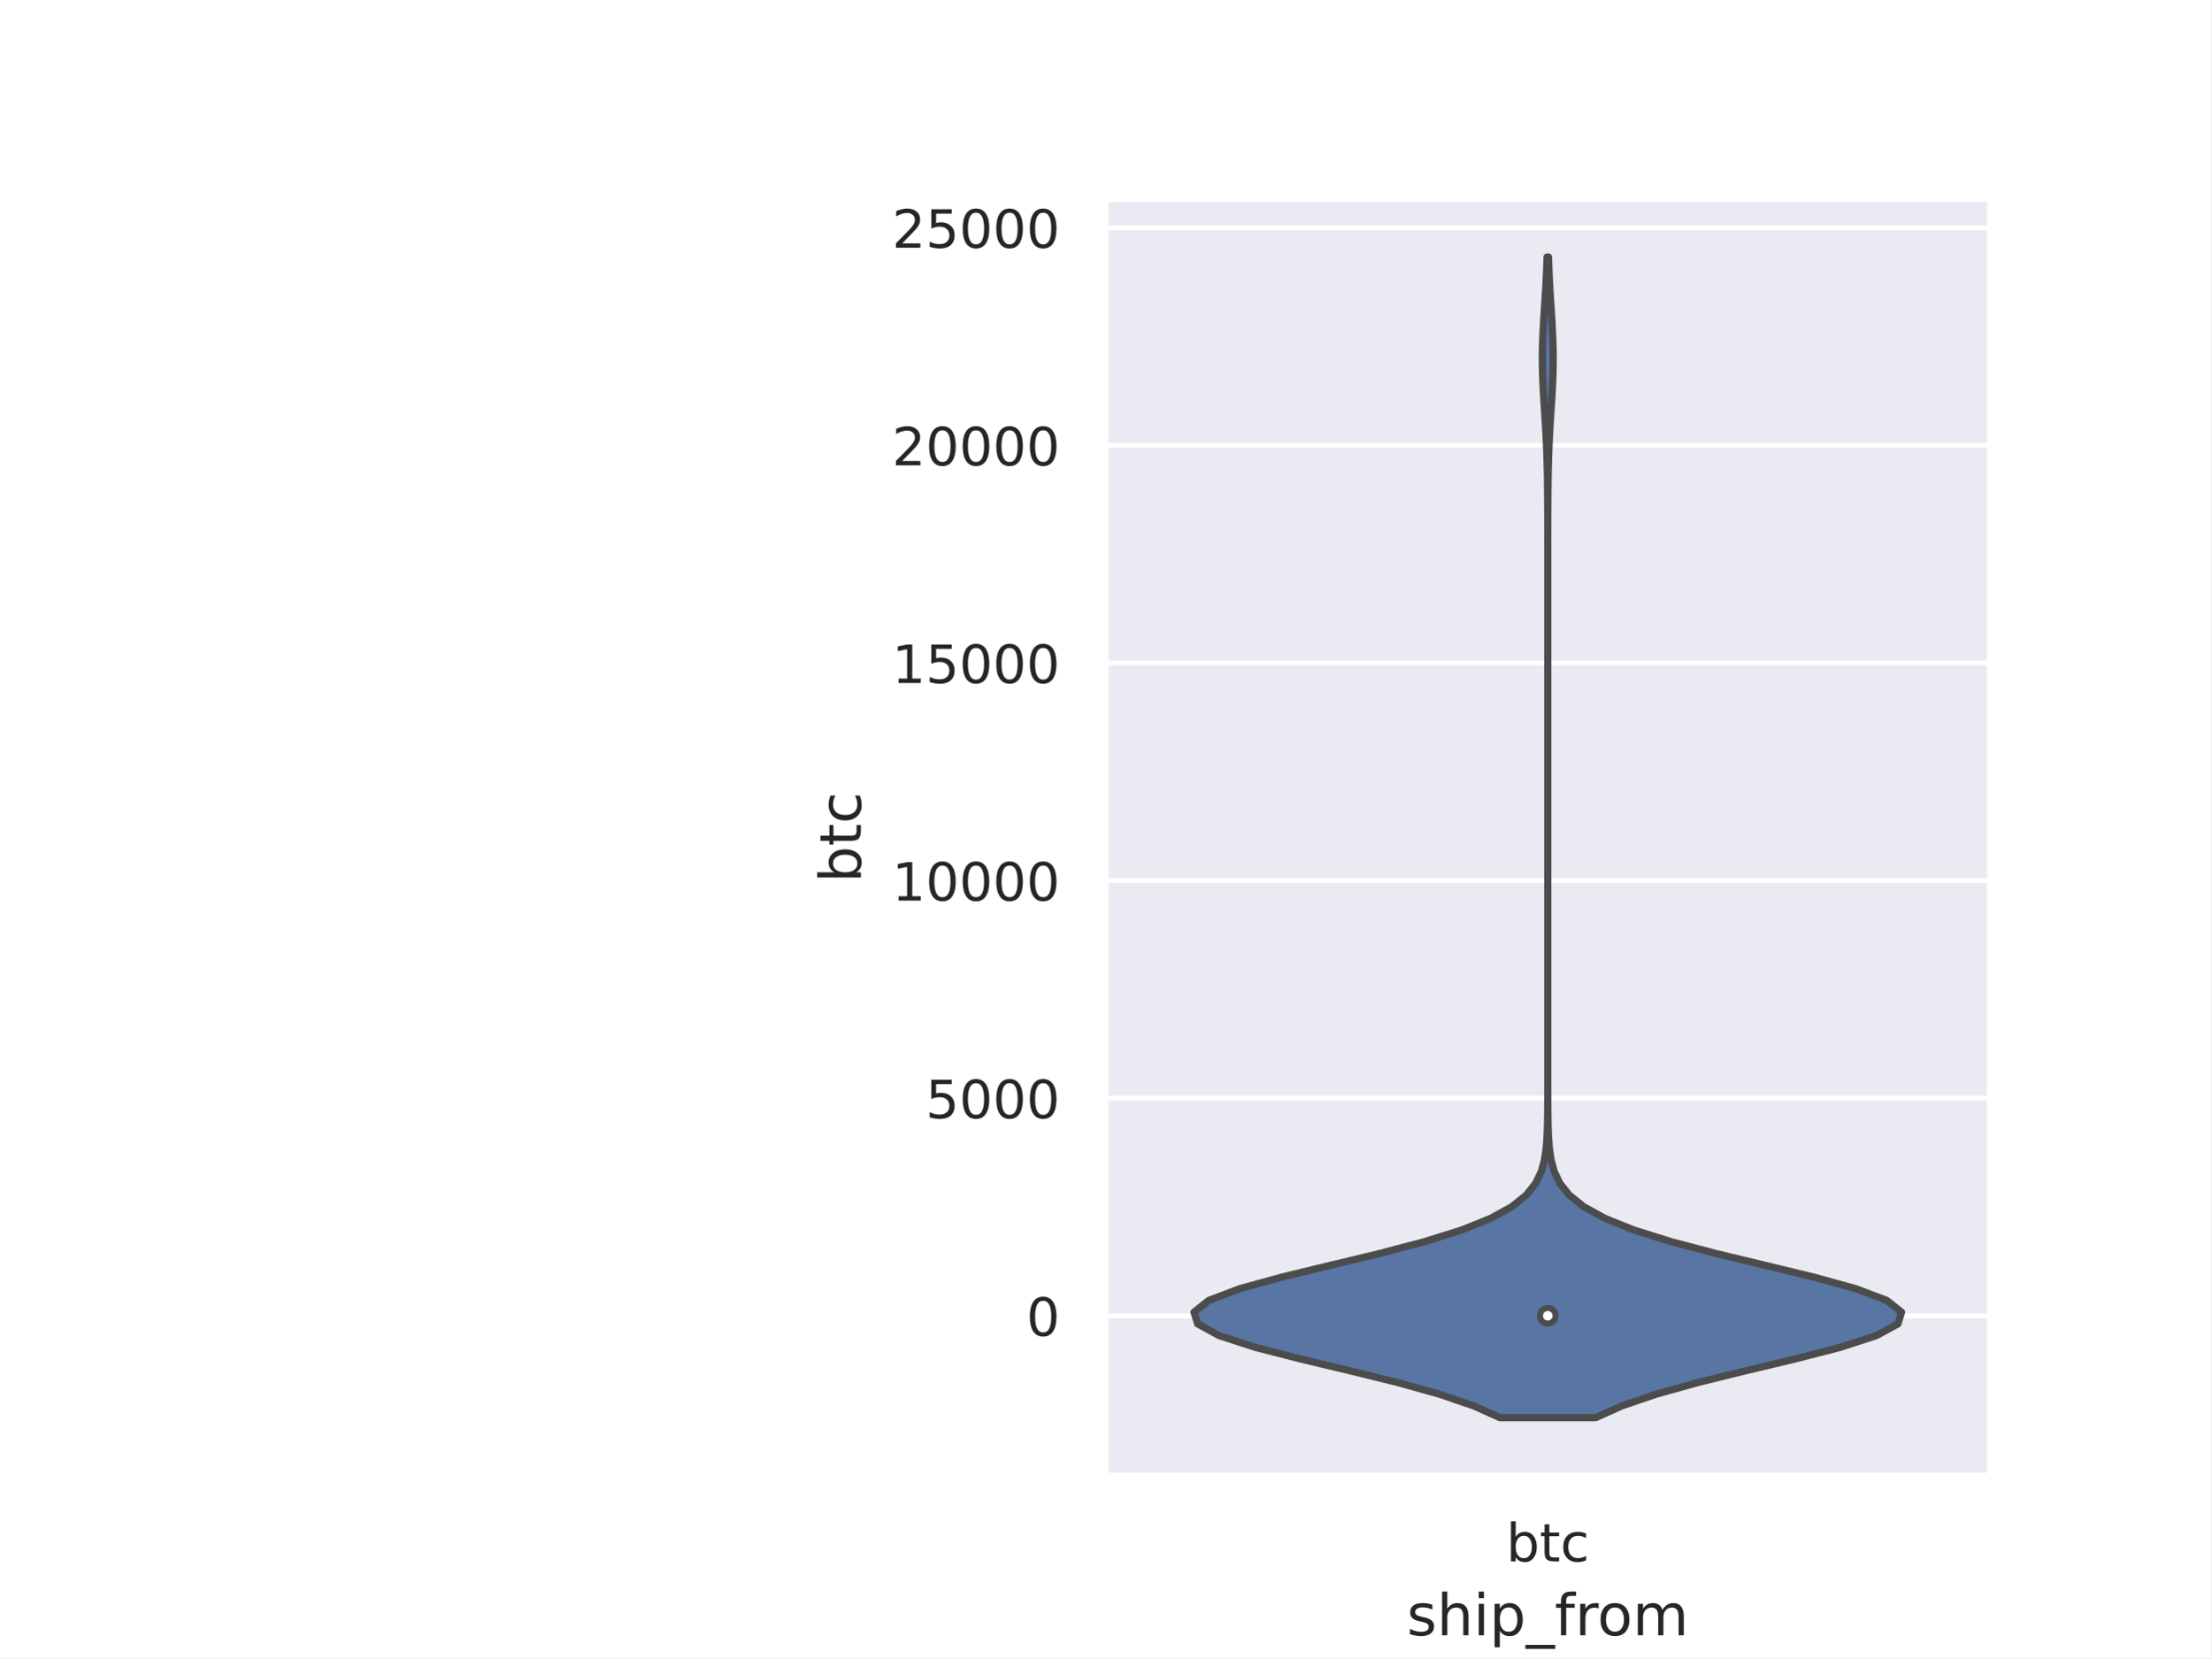
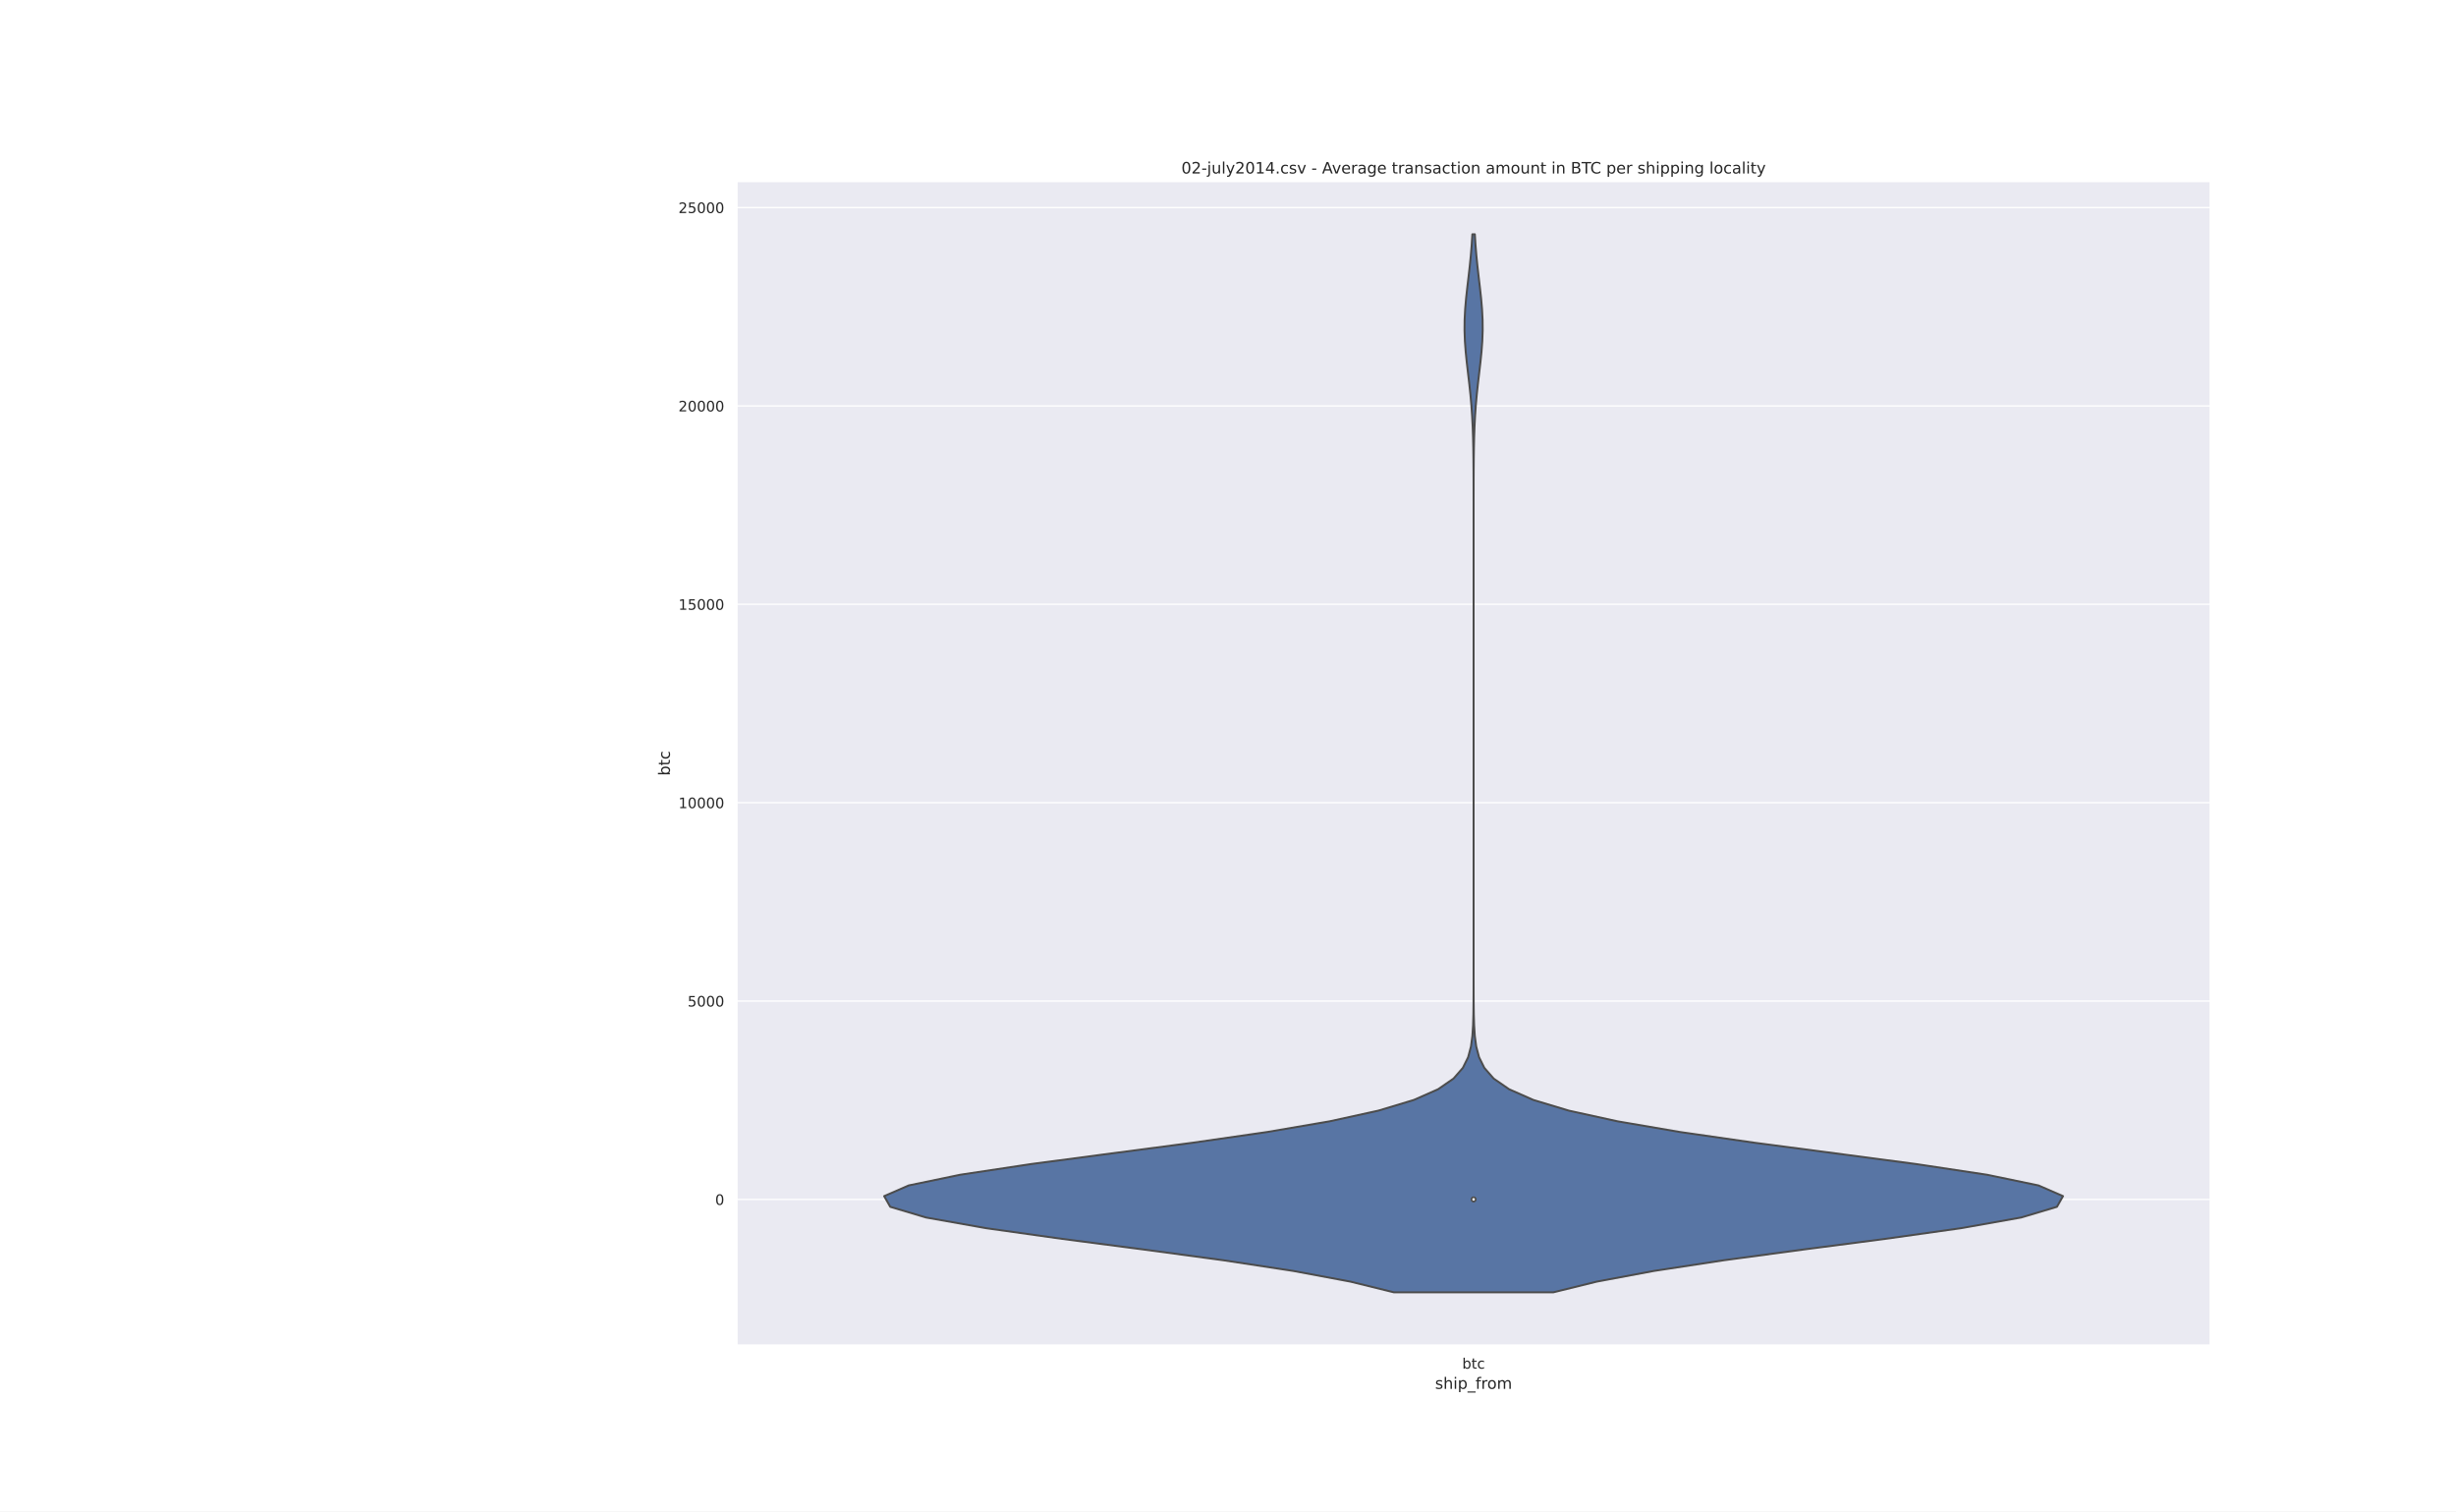
- <svg xmlns="http://www.w3.org/2000/svg" xmlns:xlink="http://www.w3.org/1999/xlink" height="345.6pt" version="1.1" viewBox="0 0 460.8 345.6" width="460.8pt">
+ <svg xmlns="http://www.w3.org/2000/svg" xmlns:xlink="http://www.w3.org/1999/xlink" height="1152pt" version="1.1" viewBox="0 0 1872 1152" width="1872pt">
  <defs>
    <style type="text/css">*{stroke-linecap:butt;stroke-linejoin:round;}</style>
  </defs>
  <g id="figure_1">
    <g id="patch_1">
-       <path d="M 0 345.6  L 460.8 345.6  L 460.8 0  L 0 0  z " style="fill:#ffffff;" />
+       <path d="M 0 1152  L 1872 1152  L 1872 0  L 0 0  z " style="fill:#ffffff;" />
    </g>
    <g id="axes_1">
      <g id="patch_2">
-         <path d="M 230.4 307.584  L 414.72 307.584  L 414.72 41.472  L 230.4 41.472  z " style="fill:#eaeaf2;" />
+         <path d="M 561.6 1025.28  L 1684.8 1025.28  L 1684.8 138.24  L 561.6 138.24  z " style="fill:#eaeaf2;" />
      </g>
      <g id="matplotlib.axis_1">
        <g id="xtick_1">
          <g id="text_1">
-             <g style="fill:#262626;" transform="translate(313.888 325.4423)scale(0.11 -0.11)">
+             <g style="fill:#262626;" transform="translate(1114.528 1043.138)scale(0.11 -0.11)">
              <defs>
                <path d="M 3116 1747  Q 3116 2381 2855 2742  Q 2594 3103 2138 3103  Q 1681 3103 1420 2742  Q 1159 2381 1159 1747  Q 1159 1113 1420 752  Q 1681 391 2138 391  Q 2594 391 2855 752  Q 3116 1113 3116 1747  z M 1159 2969  Q 1341 3281 1617 3432  Q 1894 3584 2278 3584  Q 2916 3584 3314 3078  Q 3713 2572 3713 1747  Q 3713 922 3314 415  Q 2916 -91 2278 -91  Q 1894 -91 1617 61  Q 1341 213 1159 525  L 1159 0  L 581 0  L 581 4863  L 1159 4863  L 1159 2969  z " id="DejaVuSans-62" transform="scale(0.015625)" />
                <path d="M 1172 4494  L 1172 3500  L 2356 3500  L 2356 3053  L 1172 3053  L 1172 1153  Q 1172 725 1289 603  Q 1406 481 1766 481  L 2356 481  L 2356 0  L 1766 0  Q 1100 0 847 248  Q 594 497 594 1153  L 594 3053  L 172 3053  L 172 3500  L 594 3500  L 594 4494  L 1172 4494  z " id="DejaVuSans-74" transform="scale(0.015625)" />
                <path d="M 3122 3366  L 3122 2828  Q 2878 2963 2633 3030  Q 2388 3097 2138 3097  Q 1578 3097 1268 2742  Q 959 2388 959 1747  Q 959 1106 1268 751  Q 1578 397 2138 397  Q 2388 397 2633 464  Q 2878 531 3122 666  L 3122 134  Q 2881 22 2623 -34  Q 2366 -91 2075 -91  Q 1284 -91 818 406  Q 353 903 353 1747  Q 353 2603 823 3093  Q 1294 3584 2113 3584  Q 2378 3584 2631 3529  Q 2884 3475 3122 3366  z " id="DejaVuSans-63" transform="scale(0.015625)" />
              </defs>
              <use xlink:href="#DejaVuSans-62" />
              <use x="63.477" xlink:href="#DejaVuSans-74" />
              <use x="102.686" xlink:href="#DejaVuSans-63" />
            </g>
          </g>
        </g>
        <g id="text_2">
-           <g style="fill:#262626;" transform="translate(293.1966 340.8481)scale(0.12 -0.12)">
+           <g style="fill:#262626;" transform="translate(1093.837 1058.544)scale(0.12 -0.12)">
            <defs>
              <path d="M 2834 3397  L 2834 2853  Q 2591 2978 2328 3040  Q 2066 3103 1784 3103  Q 1356 3103 1142 2972  Q 928 2841 928 2578  Q 928 2378 1081 2264  Q 1234 2150 1697 2047  L 1894 2003  Q 2506 1872 2764 1633  Q 3022 1394 3022 966  Q 3022 478 2636 193  Q 2250 -91 1575 -91  Q 1294 -91 989 -36  Q 684 19 347 128  L 347 722  Q 666 556 975 473  Q 1284 391 1588 391  Q 1994 391 2212 530  Q 2431 669 2431 922  Q 2431 1156 2273 1281  Q 2116 1406 1581 1522  L 1381 1569  Q 847 1681 609 1914  Q 372 2147 372 2553  Q 372 3047 722 3315  Q 1072 3584 1716 3584  Q 2034 3584 2315 3537  Q 2597 3491 2834 3397  z " id="DejaVuSans-73" transform="scale(0.015625)" />
              <path d="M 3513 2113  L 3513 0  L 2938 0  L 2938 2094  Q 2938 2591 2744 2837  Q 2550 3084 2163 3084  Q 1697 3084 1428 2787  Q 1159 2491 1159 1978  L 1159 0  L 581 0  L 581 4863  L 1159 4863  L 1159 2956  Q 1366 3272 1645 3428  Q 1925 3584 2291 3584  Q 2894 3584 3203 3211  Q 3513 2838 3513 2113  z " id="DejaVuSans-68" transform="scale(0.015625)" />
              <path d="M 603 3500  L 1178 3500  L 1178 0  L 603 0  L 603 3500  z M 603 4863  L 1178 4863  L 1178 4134  L 603 4134  L 603 4863  z " id="DejaVuSans-69" transform="scale(0.015625)" />
              <path d="M 1159 525  L 1159 -1331  L 581 -1331  L 581 3500  L 1159 3500  L 1159 2969  Q 1341 3281 1617 3432  Q 1894 3584 2278 3584  Q 2916 3584 3314 3078  Q 3713 2572 3713 1747  Q 3713 922 3314 415  Q 2916 -91 2278 -91  Q 1894 -91 1617 61  Q 1341 213 1159 525  z M 3116 1747  Q 3116 2381 2855 2742  Q 2594 3103 2138 3103  Q 1681 3103 1420 2742  Q 1159 2381 1159 1747  Q 1159 1113 1420 752  Q 1681 391 2138 391  Q 2594 391 2855 752  Q 3116 1113 3116 1747  z " id="DejaVuSans-70" transform="scale(0.015625)" />
              <path d="M 3263 -1063  L 3263 -1509  L -63 -1509  L -63 -1063  L 3263 -1063  z " id="DejaVuSans-5f" transform="scale(0.015625)" />
              <path d="M 2375 4863  L 2375 4384  L 1825 4384  Q 1516 4384 1395 4259  Q 1275 4134 1275 3809  L 1275 3500  L 2222 3500  L 2222 3053  L 1275 3053  L 1275 0  L 697 0  L 697 3053  L 147 3053  L 147 3500  L 697 3500  L 697 3744  Q 697 4328 969 4595  Q 1241 4863 1831 4863  L 2375 4863  z " id="DejaVuSans-66" transform="scale(0.015625)" />
              <path d="M 2631 2963  Q 2534 3019 2420 3045  Q 2306 3072 2169 3072  Q 1681 3072 1420 2755  Q 1159 2438 1159 1844  L 1159 0  L 581 0  L 581 3500  L 1159 3500  L 1159 2956  Q 1341 3275 1631 3429  Q 1922 3584 2338 3584  Q 2397 3584 2469 3576  Q 2541 3569 2628 3553  L 2631 2963  z " id="DejaVuSans-72" transform="scale(0.015625)" />
              <path d="M 1959 3097  Q 1497 3097 1228 2736  Q 959 2375 959 1747  Q 959 1119 1226 758  Q 1494 397 1959 397  Q 2419 397 2687 759  Q 2956 1122 2956 1747  Q 2956 2369 2687 2733  Q 2419 3097 1959 3097  z M 1959 3584  Q 2709 3584 3137 3096  Q 3566 2609 3566 1747  Q 3566 888 3137 398  Q 2709 -91 1959 -91  Q 1206 -91 779 398  Q 353 888 353 1747  Q 353 2609 779 3096  Q 1206 3584 1959 3584  z " id="DejaVuSans-6f" transform="scale(0.015625)" />
              <path d="M 3328 2828  Q 3544 3216 3844 3400  Q 4144 3584 4550 3584  Q 5097 3584 5394 3201  Q 5691 2819 5691 2113  L 5691 0  L 5113 0  L 5113 2094  Q 5113 2597 4934 2840  Q 4756 3084 4391 3084  Q 3944 3084 3684 2787  Q 3425 2491 3425 1978  L 3425 0  L 2847 0  L 2847 2094  Q 2847 2600 2669 2842  Q 2491 3084 2119 3084  Q 1678 3084 1418 2786  Q 1159 2488 1159 1978  L 1159 0  L 581 0  L 581 3500  L 1159 3500  L 1159 2956  Q 1356 3278 1631 3431  Q 1906 3584 2284 3584  Q 2666 3584 2933 3390  Q 3200 3197 3328 2828  z " id="DejaVuSans-6d" transform="scale(0.015625)" />
            </defs>
            <use xlink:href="#DejaVuSans-73" />
            <use x="52.1" xlink:href="#DejaVuSans-68" />
            <use x="115.479" xlink:href="#DejaVuSans-69" />
            <use x="143.262" xlink:href="#DejaVuSans-70" />
            <use x="206.738" xlink:href="#DejaVuSans-5f" />
            <use x="256.738" xlink:href="#DejaVuSans-66" />
            <use x="291.943" xlink:href="#DejaVuSans-72" />
            <use x="330.807" xlink:href="#DejaVuSans-6f" />
            <use x="391.988" xlink:href="#DejaVuSans-6d" />
          </g>
        </g>
      </g>
      <g id="matplotlib.axis_2">
        <g id="ytick_1">
          <g id="line2d_1">
-             <path clip-path="url(#p8007e936f6)" d="M 230.4 274.249  L 414.72 274.249  " style="fill:none;stroke:#ffffff;stroke-linecap:round;" />
+             <path clip-path="url(#p430e97ffcd)" d="M 561.6 914.162  L 1684.8 914.162  " style="fill:none;stroke:#ffffff;stroke-linecap:round;" />
          </g>
          <g id="text_3">
-             <g style="fill:#262626;" transform="translate(213.9013 278.4278)scale(0.11 -0.11)">
+             <g style="fill:#262626;" transform="translate(545.1013 918.3414)scale(0.11 -0.11)">
              <defs>
                <path d="M 2034 4250  Q 1547 4250 1301 3770  Q 1056 3291 1056 2328  Q 1056 1369 1301 889  Q 1547 409 2034 409  Q 2525 409 2770 889  Q 3016 1369 3016 2328  Q 3016 3291 2770 3770  Q 2525 4250 2034 4250  z M 2034 4750  Q 2819 4750 3233 4129  Q 3647 3509 3647 2328  Q 3647 1150 3233 529  Q 2819 -91 2034 -91  Q 1250 -91 836 529  Q 422 1150 422 2328  Q 422 3509 836 4129  Q 1250 4750 2034 4750  z " id="DejaVuSans-30" transform="scale(0.015625)" />
              </defs>
              <use xlink:href="#DejaVuSans-30" />
            </g>
          </g>
        </g>
        <g id="ytick_2">
          <g id="line2d_2">
-             <path clip-path="url(#p8007e936f6)" d="M 230.4 228.89  L 414.72 228.89  " style="fill:none;stroke:#ffffff;stroke-linecap:round;" />
+             <path clip-path="url(#p430e97ffcd)" d="M 561.6 762.967  L 1684.8 762.967  " style="fill:none;stroke:#ffffff;stroke-linecap:round;" />
          </g>
          <g id="text_4">
-             <g style="fill:#262626;" transform="translate(192.905 233.0693)scale(0.11 -0.11)">
+             <g style="fill:#262626;" transform="translate(524.105 767.1465)scale(0.11 -0.11)">
              <defs>
                <path d="M 691 4666  L 3169 4666  L 3169 4134  L 1269 4134  L 1269 2991  Q 1406 3038 1543 3061  Q 1681 3084 1819 3084  Q 2600 3084 3056 2656  Q 3513 2228 3513 1497  Q 3513 744 3044 326  Q 2575 -91 1722 -91  Q 1428 -91 1123 -41  Q 819 9 494 109  L 494 744  Q 775 591 1075 516  Q 1375 441 1709 441  Q 2250 441 2565 725  Q 2881 1009 2881 1497  Q 2881 1984 2565 2268  Q 2250 2553 1709 2553  Q 1456 2553 1204 2497  Q 953 2441 691 2322  L 691 4666  z " id="DejaVuSans-35" transform="scale(0.015625)" />
              </defs>
              <use xlink:href="#DejaVuSans-35" />
              <use x="63.623" xlink:href="#DejaVuSans-30" />
              <use x="127.246" xlink:href="#DejaVuSans-30" />
              <use x="190.869" xlink:href="#DejaVuSans-30" />
            </g>
          </g>
        </g>
        <g id="ytick_3">
          <g id="line2d_3">
-             <path clip-path="url(#p8007e936f6)" d="M 230.4 183.532  L 414.72 183.532  " style="fill:none;stroke:#ffffff;stroke-linecap:round;" />
+             <path clip-path="url(#p430e97ffcd)" d="M 561.6 611.772  L 1684.8 611.772  " style="fill:none;stroke:#ffffff;stroke-linecap:round;" />
          </g>
          <g id="text_5">
-             <g style="fill:#262626;" transform="translate(185.9062 187.7109)scale(0.11 -0.11)">
+             <g style="fill:#262626;" transform="translate(517.1063 615.9515)scale(0.11 -0.11)">
              <defs>
                <path d="M 794 531  L 1825 531  L 1825 4091  L 703 3866  L 703 4441  L 1819 4666  L 2450 4666  L 2450 531  L 3481 531  L 3481 0  L 794 0  L 794 531  z " id="DejaVuSans-31" transform="scale(0.015625)" />
              </defs>
              <use xlink:href="#DejaVuSans-31" />
              <use x="63.623" xlink:href="#DejaVuSans-30" />
              <use x="127.246" xlink:href="#DejaVuSans-30" />
              <use x="190.869" xlink:href="#DejaVuSans-30" />
              <use x="254.492" xlink:href="#DejaVuSans-30" />
            </g>
          </g>
        </g>
        <g id="ytick_4">
          <g id="line2d_4">
-             <path clip-path="url(#p8007e936f6)" d="M 230.4 138.173  L 414.72 138.173  " style="fill:none;stroke:#ffffff;stroke-linecap:round;" />
+             <path clip-path="url(#p430e97ffcd)" d="M 561.6 460.577  L 1684.8 460.577  " style="fill:none;stroke:#ffffff;stroke-linecap:round;" />
          </g>
          <g id="text_6">
-             <g style="fill:#262626;" transform="translate(185.9062 142.3524)scale(0.11 -0.11)">
+             <g style="fill:#262626;" transform="translate(517.1063 464.7566)scale(0.11 -0.11)">
              <use xlink:href="#DejaVuSans-31" />
              <use x="63.623" xlink:href="#DejaVuSans-35" />
              <use x="127.246" xlink:href="#DejaVuSans-30" />
              <use x="190.869" xlink:href="#DejaVuSans-30" />
              <use x="254.492" xlink:href="#DejaVuSans-30" />
            </g>
          </g>
        </g>
        <g id="ytick_5">
          <g id="line2d_5">
-             <path clip-path="url(#p8007e936f6)" d="M 230.4 92.815  L 414.72 92.815  " style="fill:none;stroke:#ffffff;stroke-linecap:round;" />
+             <path clip-path="url(#p430e97ffcd)" d="M 561.6 309.382  L 1684.8 309.382  " style="fill:none;stroke:#ffffff;stroke-linecap:round;" />
          </g>
          <g id="text_7">
-             <g style="fill:#262626;" transform="translate(185.9062 96.99388)scale(0.11 -0.11)">
+             <g style="fill:#262626;" transform="translate(517.1063 313.5616)scale(0.11 -0.11)">
              <defs>
                <path d="M 1228 531  L 3431 531  L 3431 0  L 469 0  L 469 531  Q 828 903 1448 1529  Q 2069 2156 2228 2338  Q 2531 2678 2651 2914  Q 2772 3150 2772 3378  Q 2772 3750 2511 3984  Q 2250 4219 1831 4219  Q 1534 4219 1204 4116  Q 875 4013 500 3803  L 500 4441  Q 881 4594 1212 4672  Q 1544 4750 1819 4750  Q 2544 4750 2975 4387  Q 3406 4025 3406 3419  Q 3406 3131 3298 2873  Q 3191 2616 2906 2266  Q 2828 2175 2409 1742  Q 1991 1309 1228 531  z " id="DejaVuSans-32" transform="scale(0.015625)" />
              </defs>
              <use xlink:href="#DejaVuSans-32" />
              <use x="63.623" xlink:href="#DejaVuSans-30" />
              <use x="127.246" xlink:href="#DejaVuSans-30" />
              <use x="190.869" xlink:href="#DejaVuSans-30" />
              <use x="254.492" xlink:href="#DejaVuSans-30" />
            </g>
          </g>
        </g>
        <g id="ytick_6">
          <g id="line2d_6">
-             <path clip-path="url(#p8007e936f6)" d="M 230.4 47.456  L 414.72 47.456  " style="fill:none;stroke:#ffffff;stroke-linecap:round;" />
+             <path clip-path="url(#p430e97ffcd)" d="M 561.6 158.188  L 1684.8 158.188  " style="fill:none;stroke:#ffffff;stroke-linecap:round;" />
          </g>
          <g id="text_8">
-             <g style="fill:#262626;" transform="translate(185.9062 51.6354)scale(0.11 -0.11)">
+             <g style="fill:#262626;" transform="translate(517.1063 162.3667)scale(0.11 -0.11)">
              <use xlink:href="#DejaVuSans-32" />
              <use x="63.623" xlink:href="#DejaVuSans-35" />
              <use x="127.246" xlink:href="#DejaVuSans-30" />
              <use x="190.869" xlink:href="#DejaVuSans-30" />
              <use x="254.492" xlink:href="#DejaVuSans-30" />
            </g>
          </g>
        </g>
        <g id="text_9">
-           <g style="fill:#262626;" transform="translate(179.4106 183.9883)rotate(-90)scale(0.12 -0.12)">
+           <g style="fill:#262626;" transform="translate(510.6106 591.2203)rotate(-90)scale(0.12 -0.12)">
            <use xlink:href="#DejaVuSans-62" />
            <use x="63.477" xlink:href="#DejaVuSans-74" />
            <use x="102.686" xlink:href="#DejaVuSans-63" />
          </g>
        </g>
      </g>
      <g id="PolyCollection_1">
        <defs>
-           <path d="M 332.544 -50.112  L 312.576 -50.112  L 307.151 -52.556  L 300.006 -54.999  L 291.249 -57.443  L 281.333 -59.887  L 271.078 -62.33  L 261.586 -64.774  L 254.069 -67.217  L 249.592 -69.661  L 248.832 -72.105  L 251.906 -74.548  L 258.343 -76.992  L 267.204 -79.436  L 277.303 -81.879  L 287.467 -84.323  L 296.752 -86.767  L 304.56 -89.21  L 310.652 -91.654  L 315.089 -94.097  L 318.114 -96.541  L 320.051 -98.985  L 321.217 -101.428  L 321.878 -103.872  L 322.232 -106.316  L 322.41 -108.759  L 322.495 -111.203  L 322.533 -113.647  L 322.55 -116.09  L 322.556 -118.534  L 322.559 -120.977  L 322.56 -123.421  L 322.56 -125.865  L 322.56 -128.308  L 322.56 -130.752  L 322.56 -133.196  L 322.56 -135.639  L 322.56 -138.083  L 322.56 -140.527  L 322.56 -142.97  L 322.56 -145.414  L 322.56 -147.857  L 322.56 -150.301  L 322.56 -152.745  L 322.56 -155.188  L 322.56 -157.632  L 322.56 -160.076  L 322.56 -162.519  L 322.56 -164.963  L 322.56 -167.407  L 322.56 -169.85  L 322.56 -172.294  L 322.56 -174.737  L 322.56 -177.181  L 322.56 -179.625  L 322.56 -182.068  L 322.56 -184.512  L 322.56 -186.956  L 322.56 -189.399  L 322.56 -191.843  L 322.56 -194.287  L 322.56 -196.73  L 322.56 -199.174  L 322.56 -201.617  L 322.56 -204.061  L 322.56 -206.505  L 322.56 -208.948  L 322.56 -211.392  L 322.56 -213.836  L 322.56 -216.279  L 322.56 -218.723  L 322.56 -221.167  L 322.56 -223.61  L 322.56 -226.054  L 322.56 -228.497  L 322.559 -230.941  L 322.558 -233.385  L 322.555 -235.828  L 322.55 -238.272  L 322.539 -240.716  L 322.521 -243.159  L 322.492 -245.603  L 322.445 -248.047  L 322.377 -250.49  L 322.284 -252.934  L 322.163 -255.377  L 322.021 -257.821  L 321.864 -260.265  L 321.709 -262.708  L 321.573 -265.152  L 321.473 -267.596  L 321.426 -270.039  L 321.437 -272.483  L 321.506 -274.927  L 321.621 -277.37  L 321.767 -279.814  L 321.925 -282.257  L 322.078 -284.701  L 322.213 -287.145  L 322.323 -289.588  L 322.406 -292.032  L 322.714 -292.032  L 322.714 -292.032  L 322.797 -289.588  L 322.907 -287.145  L 323.042 -284.701  L 323.195 -282.257  L 323.353 -279.814  L 323.499 -277.37  L 323.614 -274.927  L 323.683 -272.483  L 323.694 -270.039  L 323.647 -267.596  L 323.547 -265.152  L 323.411 -262.708  L 323.256 -260.265  L 323.099 -257.821  L 322.957 -255.377  L 322.837 -252.934  L 322.743 -250.49  L 322.675 -248.047  L 322.628 -245.603  L 322.599 -243.159  L 322.581 -240.716  L 322.57 -238.272  L 322.565 -235.828  L 322.562 -233.385  L 322.561 -230.941  L 322.56 -228.497  L 322.56 -226.054  L 322.56 -223.61  L 322.56 -221.167  L 322.56 -218.723  L 322.56 -216.279  L 322.56 -213.836  L 322.56 -211.392  L 322.56 -208.948  L 322.56 -206.505  L 322.56 -204.061  L 322.56 -201.617  L 322.56 -199.174  L 322.56 -196.73  L 322.56 -194.287  L 322.56 -191.843  L 322.56 -189.399  L 322.56 -186.956  L 322.56 -184.512  L 322.56 -182.068  L 322.56 -179.625  L 322.56 -177.181  L 322.56 -174.737  L 322.56 -172.294  L 322.56 -169.85  L 322.56 -167.407  L 322.56 -164.963  L 322.56 -162.519  L 322.56 -160.076  L 322.56 -157.632  L 322.56 -155.188  L 322.56 -152.745  L 322.56 -150.301  L 322.56 -147.857  L 322.56 -145.414  L 322.56 -142.97  L 322.56 -140.527  L 322.56 -138.083  L 322.56 -135.639  L 322.56 -133.196  L 322.56 -130.752  L 322.56 -128.308  L 322.56 -125.865  L 322.56 -123.421  L 322.561 -120.977  L 322.564 -118.534  L 322.57 -116.09  L 322.587 -113.647  L 322.625 -111.203  L 322.71 -108.759  L 322.888 -106.316  L 323.242 -103.872  L 323.903 -101.428  L 325.069 -98.985  L 327.006 -96.541  L 330.031 -94.097  L 334.468 -91.654  L 340.56 -89.21  L 348.368 -86.767  L 357.653 -84.323  L 367.817 -81.879  L 377.916 -79.436  L 386.777 -76.992  L 393.214 -74.548  L 396.288 -72.105  L 395.528 -69.661  L 391.051 -67.217  L 383.534 -64.774  L 374.042 -62.33  L 363.787 -59.887  L 353.871 -57.443  L 345.114 -54.999  L 337.969 -52.556  L 332.544 -50.112  z " id="mdbc55b3ea1" style="stroke:#4c4c4c;stroke-width:1.5;" />
+           <path d="M 1184.04 -167.04  L 1062.36 -167.04  L 1029.303 -175.185  L 985.759 -183.331  L 932.396 -191.476  L 871.975 -199.622  L 809.479 -207.767  L 751.64 -215.913  L 705.831 -224.058  L 678.552 -232.204  L 673.92 -240.349  L 692.65 -248.495  L 731.878 -256.64  L 785.873 -264.785  L 847.414 -272.931  L 909.355 -281.076  L 965.935 -289.222  L 1013.51 -297.367  L 1050.638 -305.513  L 1077.674 -313.658  L 1096.11 -321.804  L 1107.911 -329.949  L 1115.017 -338.095  L 1119.046 -346.24  L 1121.2 -354.385  L 1122.287 -362.531  L 1122.804 -370.676  L 1123.038 -378.822  L 1123.137 -386.967  L 1123.177 -395.113  L 1123.192 -403.258  L 1123.197 -411.404  L 1123.199 -419.549  L 1123.2 -427.695  L 1123.2 -435.84  L 1123.2 -443.985  L 1123.2 -452.131  L 1123.2 -460.276  L 1123.2 -468.422  L 1123.2 -476.567  L 1123.2 -484.713  L 1123.2 -492.858  L 1123.2 -501.004  L 1123.2 -509.149  L 1123.2 -517.295  L 1123.2 -525.44  L 1123.2 -533.585  L 1123.2 -541.731  L 1123.2 -549.876  L 1123.2 -558.022  L 1123.2 -566.167  L 1123.2 -574.313  L 1123.2 -582.458  L 1123.2 -590.604  L 1123.2 -598.749  L 1123.2 -606.895  L 1123.2 -615.04  L 1123.2 -623.185  L 1123.2 -631.331  L 1123.2 -639.476  L 1123.2 -647.622  L 1123.2 -655.767  L 1123.2 -663.913  L 1123.2 -672.058  L 1123.2 -680.204  L 1123.2 -688.349  L 1123.2 -696.495  L 1123.2 -704.64  L 1123.2 -712.785  L 1123.2 -720.931  L 1123.2 -729.076  L 1123.2 -737.222  L 1123.2 -745.367  L 1123.199 -753.513  L 1123.198 -761.658  L 1123.194 -769.804  L 1123.186 -777.949  L 1123.169 -786.095  L 1123.136 -794.24  L 1123.074 -802.385  L 1122.965 -810.531  L 1122.784 -818.676  L 1122.501 -826.822  L 1122.086 -834.967  L 1121.515 -843.113  L 1120.784 -851.258  L 1119.914 -859.404  L 1118.961 -867.549  L 1118.014 -875.695  L 1117.183 -883.84  L 1116.578 -891.985  L 1116.288 -900.131  L 1116.358 -908.276  L 1116.777 -916.422  L 1117.48 -924.567  L 1118.37 -932.713  L 1119.331 -940.858  L 1120.261 -949.004  L 1121.083 -957.149  L 1121.753 -965.295  L 1122.262 -973.44  L 1124.138 -973.44  L 1124.138 -973.44  L 1124.647 -965.295  L 1125.317 -957.149  L 1126.139 -949.004  L 1127.069 -940.858  L 1128.03 -932.713  L 1128.92 -924.567  L 1129.623 -916.422  L 1130.042 -908.276  L 1130.112 -900.131  L 1129.822 -891.985  L 1129.217 -883.84  L 1128.386 -875.695  L 1127.439 -867.549  L 1126.486 -859.404  L 1125.616 -851.258  L 1124.885 -843.113  L 1124.314 -834.967  L 1123.899 -826.822  L 1123.616 -818.676  L 1123.435 -810.531  L 1123.326 -802.385  L 1123.264 -794.24  L 1123.231 -786.095  L 1123.214 -777.949  L 1123.206 -769.804  L 1123.202 -761.658  L 1123.201 -753.513  L 1123.2 -745.367  L 1123.2 -737.222  L 1123.2 -729.076  L 1123.2 -720.931  L 1123.2 -712.785  L 1123.2 -704.64  L 1123.2 -696.495  L 1123.2 -688.349  L 1123.2 -680.204  L 1123.2 -672.058  L 1123.2 -663.913  L 1123.2 -655.767  L 1123.2 -647.622  L 1123.2 -639.476  L 1123.2 -631.331  L 1123.2 -623.185  L 1123.2 -615.04  L 1123.2 -606.895  L 1123.2 -598.749  L 1123.2 -590.604  L 1123.2 -582.458  L 1123.2 -574.313  L 1123.2 -566.167  L 1123.2 -558.022  L 1123.2 -549.876  L 1123.2 -541.731  L 1123.2 -533.585  L 1123.2 -525.44  L 1123.2 -517.295  L 1123.2 -509.149  L 1123.2 -501.004  L 1123.2 -492.858  L 1123.2 -484.713  L 1123.2 -476.567  L 1123.2 -468.422  L 1123.2 -460.276  L 1123.2 -452.131  L 1123.2 -443.985  L 1123.2 -435.84  L 1123.2 -427.695  L 1123.201 -419.549  L 1123.203 -411.404  L 1123.208 -403.258  L 1123.223 -395.113  L 1123.263 -386.967  L 1123.362 -378.822  L 1123.596 -370.676  L 1124.113 -362.531  L 1125.2 -354.385  L 1127.354 -346.24  L 1131.383 -338.095  L 1138.489 -329.949  L 1150.29 -321.804  L 1168.726 -313.658  L 1195.762 -305.513  L 1232.89 -297.367  L 1280.465 -289.222  L 1337.045 -281.076  L 1398.986 -272.931  L 1460.527 -264.785  L 1514.522 -256.64  L 1553.75 -248.495  L 1572.48 -240.349  L 1567.848 -232.204  L 1540.569 -224.058  L 1494.76 -215.913  L 1436.921 -207.767  L 1374.425 -199.622  L 1314.004 -191.476  L 1260.641 -183.331  L 1217.097 -175.185  L 1184.04 -167.04  z " id="m5302008ed2" style="stroke:#4c4c4c;stroke-width:1.5;" />
        </defs>
-         <g clip-path="url(#p8007e936f6)">
-           <use style="fill:#5875a4;stroke:#4c4c4c;stroke-width:1.5;" x="0" xlink:href="#mdbc55b3ea1" y="345.6" />
+         <g clip-path="url(#p430e97ffcd)">
+           <use style="fill:#5875a4;stroke:#4c4c4c;stroke-width:1.5;" x="0" xlink:href="#m5302008ed2" y="1152" />
        </g>
      </g>
      <g id="line2d_7">
-         <path clip-path="url(#p8007e936f6)" d="M 322.56 274.249  L 322.56 274.223  " style="fill:none;stroke:#4c4c4c;stroke-linecap:round;stroke-width:1.5;" />
+         <path clip-path="url(#p430e97ffcd)" d="M 1123.2 914.162  L 1123.2 914.077  " style="fill:none;stroke:#4c4c4c;stroke-linecap:round;stroke-width:1.5;" />
      </g>
      <g id="line2d_8">
-         <path clip-path="url(#p8007e936f6)" d="M 322.56 274.247  L 322.56 274.237  " style="fill:none;stroke:#4c4c4c;stroke-linecap:round;stroke-width:4.5;" />
+         <path clip-path="url(#p430e97ffcd)" d="M 1123.2 914.156  L 1123.2 914.124  " style="fill:none;stroke:#4c4c4c;stroke-linecap:round;stroke-width:4.5;" />
      </g>
      <g id="patch_3">
-         <path d="M 230.4 307.584  L 230.4 41.472  " style="fill:none;stroke:#ffffff;stroke-linecap:square;stroke-linejoin:miter;stroke-width:1.25;" />
+         <path d="M 561.6 1025.28  L 561.6 138.24  " style="fill:none;stroke:#ffffff;stroke-linecap:square;stroke-linejoin:miter;stroke-width:1.25;" />
      </g>
      <g id="patch_4">
-         <path d="M 414.72 307.584  L 414.72 41.472  " style="fill:none;stroke:#ffffff;stroke-linecap:square;stroke-linejoin:miter;stroke-width:1.25;" />
+         <path d="M 1684.8 1025.28  L 1684.8 138.24  " style="fill:none;stroke:#ffffff;stroke-linecap:square;stroke-linejoin:miter;stroke-width:1.25;" />
      </g>
      <g id="patch_5">
-         <path d="M 230.4 307.584  L 414.72 307.584  " style="fill:none;stroke:#ffffff;stroke-linecap:square;stroke-linejoin:miter;stroke-width:1.25;" />
+         <path d="M 561.6 1025.28  L 1684.8 1025.28  " style="fill:none;stroke:#ffffff;stroke-linecap:square;stroke-linejoin:miter;stroke-width:1.25;" />
      </g>
      <g id="patch_6">
-         <path d="M 230.4 41.472  L 414.72 41.472  " style="fill:none;stroke:#ffffff;stroke-linecap:square;stroke-linejoin:miter;stroke-width:1.25;" />
+         <path d="M 561.6 138.24  L 1684.8 138.24  " style="fill:none;stroke:#ffffff;stroke-linecap:square;stroke-linejoin:miter;stroke-width:1.25;" />
      </g>
      <g id="PathCollection_1">
        <defs>
-           <path d="M 0 1.5  C 0.398 1.5 0.779 1.342 1.061 1.061  C 1.342 0.779 1.5 0.398 1.5 0  C 1.5 -0.398 1.342 -0.779 1.061 -1.061  C 0.779 -1.342 0.398 -1.5 0 -1.5  C -0.398 -1.5 -0.779 -1.342 -1.061 -1.061  C -1.342 -0.779 -1.5 -0.398 -1.5 0  C -1.5 0.398 -1.342 0.779 -1.061 1.061  C -0.779 1.342 -0.398 1.5 0 1.5  z " id="m4802c1978e" style="stroke:#4c4c4c;" />
+           <path d="M 0 1.5  C 0.398 1.5 0.779 1.342 1.061 1.061  C 1.342 0.779 1.5 0.398 1.5 0  C 1.5 -0.398 1.342 -0.779 1.061 -1.061  C 0.779 -1.342 0.398 -1.5 0 -1.5  C -0.398 -1.5 -0.779 -1.342 -1.061 -1.061  C -1.342 -0.779 -1.5 -0.398 -1.5 0  C -1.5 0.398 -1.342 0.779 -1.061 1.061  C -0.779 1.342 -0.398 1.5 0 1.5  z " id="mff7c6b910c" style="stroke:#4c4c4c;" />
        </defs>
-         <g clip-path="url(#p8007e936f6)">
-           <use style="fill:#ffffff;stroke:#4c4c4c;" x="322.56" xlink:href="#m4802c1978e" y="274.245" />
+         <g clip-path="url(#p430e97ffcd)">
+           <use style="fill:#ffffff;stroke:#4c4c4c;" x="1123.2" xlink:href="#mff7c6b910c" y="914.148" />
+         </g>
+       </g>
+       <g id="text_10">
+         <g style="fill:#262626;" transform="translate(900.4538 132.24)scale(0.12 -0.12)">
+           <defs>
+             <path d="M 313 2009  L 1997 2009  L 1997 1497  L 313 1497  L 313 2009  z " id="DejaVuSans-2d" transform="scale(0.015625)" />
+             <path d="M 603 3500  L 1178 3500  L 1178 -63  Q 1178 -731 923 -1031  Q 669 -1331 103 -1331  L -116 -1331  L -116 -844  L 38 -844  Q 366 -844 484 -692  Q 603 -541 603 -63  L 603 3500  z M 603 4863  L 1178 4863  L 1178 4134  L 603 4134  L 603 4863  z " id="DejaVuSans-6a" transform="scale(0.015625)" />
+             <path d="M 544 1381  L 544 3500  L 1119 3500  L 1119 1403  Q 1119 906 1312 657  Q 1506 409 1894 409  Q 2359 409 2629 706  Q 2900 1003 2900 1516  L 2900 3500  L 3475 3500  L 3475 0  L 2900 0  L 2900 538  Q 2691 219 2414 64  Q 2138 -91 1772 -91  Q 1169 -91 856 284  Q 544 659 544 1381  z M 1991 3584  L 1991 3584  z " id="DejaVuSans-75" transform="scale(0.015625)" />
+             <path d="M 603 4863  L 1178 4863  L 1178 0  L 603 0  L 603 4863  z " id="DejaVuSans-6c" transform="scale(0.015625)" />
+             <path d="M 2059 -325  Q 1816 -950 1584 -1140  Q 1353 -1331 966 -1331  L 506 -1331  L 506 -850  L 844 -850  Q 1081 -850 1212 -737  Q 1344 -625 1503 -206  L 1606 56  L 191 3500  L 800 3500  L 1894 763  L 2988 3500  L 3597 3500  L 2059 -325  z " id="DejaVuSans-79" transform="scale(0.015625)" />
+             <path d="M 2419 4116  L 825 1625  L 2419 1625  L 2419 4116  z M 2253 4666  L 3047 4666  L 3047 1625  L 3713 1625  L 3713 1100  L 3047 1100  L 3047 0  L 2419 0  L 2419 1100  L 313 1100  L 313 1709  L 2253 4666  z " id="DejaVuSans-34" transform="scale(0.015625)" />
+             <path d="M 684 794  L 1344 794  L 1344 0  L 684 0  L 684 794  z " id="DejaVuSans-2e" transform="scale(0.015625)" />
+             <path d="M 191 3500  L 800 3500  L 1894 563  L 2988 3500  L 3597 3500  L 2284 0  L 1503 0  L 191 3500  z " id="DejaVuSans-76" transform="scale(0.015625)" />
+             <path id="DejaVuSans-20" transform="scale(0.015625)" />
+             <path d="M 2188 4044  L 1331 1722  L 3047 1722  L 2188 4044  z M 1831 4666  L 2547 4666  L 4325 0  L 3669 0  L 3244 1197  L 1141 1197  L 716 0  L 50 0  L 1831 4666  z " id="DejaVuSans-41" transform="scale(0.015625)" />
+             <path d="M 3597 1894  L 3597 1613  L 953 1613  Q 991 1019 1311 708  Q 1631 397 2203 397  Q 2534 397 2845 478  Q 3156 559 3463 722  L 3463 178  Q 3153 47 2828 -22  Q 2503 -91 2169 -91  Q 1331 -91 842 396  Q 353 884 353 1716  Q 353 2575 817 3079  Q 1281 3584 2069 3584  Q 2775 3584 3186 3129  Q 3597 2675 3597 1894  z M 3022 2063  Q 3016 2534 2758 2815  Q 2500 3097 2075 3097  Q 1594 3097 1305 2825  Q 1016 2553 972 2059  L 3022 2063  z " id="DejaVuSans-65" transform="scale(0.015625)" />
+             <path d="M 2194 1759  Q 1497 1759 1228 1600  Q 959 1441 959 1056  Q 959 750 1161 570  Q 1363 391 1709 391  Q 2188 391 2477 730  Q 2766 1069 2766 1631  L 2766 1759  L 2194 1759  z M 3341 1997  L 3341 0  L 2766 0  L 2766 531  Q 2569 213 2275 61  Q 1981 -91 1556 -91  Q 1019 -91 701 211  Q 384 513 384 1019  Q 384 1609 779 1909  Q 1175 2209 1959 2209  L 2766 2209  L 2766 2266  Q 2766 2663 2505 2880  Q 2244 3097 1772 3097  Q 1472 3097 1187 3025  Q 903 2953 641 2809  L 641 3341  Q 956 3463 1253 3523  Q 1550 3584 1831 3584  Q 2591 3584 2966 3190  Q 3341 2797 3341 1997  z " id="DejaVuSans-61" transform="scale(0.015625)" />
+             <path d="M 2906 1791  Q 2906 2416 2648 2759  Q 2391 3103 1925 3103  Q 1463 3103 1205 2759  Q 947 2416 947 1791  Q 947 1169 1205 825  Q 1463 481 1925 481  Q 2391 481 2648 825  Q 2906 1169 2906 1791  z M 3481 434  Q 3481 -459 3084 -895  Q 2688 -1331 1869 -1331  Q 1566 -1331 1297 -1286  Q 1028 -1241 775 -1147  L 775 -588  Q 1028 -725 1275 -790  Q 1522 -856 1778 -856  Q 2344 -856 2625 -561  Q 2906 -266 2906 331  L 2906 616  Q 2728 306 2450 153  Q 2172 0 1784 0  Q 1141 0 747 490  Q 353 981 353 1791  Q 353 2603 747 3093  Q 1141 3584 1784 3584  Q 2172 3584 2450 3431  Q 2728 3278 2906 2969  L 2906 3500  L 3481 3500  L 3481 434  z " id="DejaVuSans-67" transform="scale(0.015625)" />
+             <path d="M 3513 2113  L 3513 0  L 2938 0  L 2938 2094  Q 2938 2591 2744 2837  Q 2550 3084 2163 3084  Q 1697 3084 1428 2787  Q 1159 2491 1159 1978  L 1159 0  L 581 0  L 581 3500  L 1159 3500  L 1159 2956  Q 1366 3272 1645 3428  Q 1925 3584 2291 3584  Q 2894 3584 3203 3211  Q 3513 2838 3513 2113  z " id="DejaVuSans-6e" transform="scale(0.015625)" />
+             <path d="M 1259 2228  L 1259 519  L 2272 519  Q 2781 519 3026 730  Q 3272 941 3272 1375  Q 3272 1813 3026 2020  Q 2781 2228 2272 2228  L 1259 2228  z M 1259 4147  L 1259 2741  L 2194 2741  Q 2656 2741 2882 2914  Q 3109 3088 3109 3444  Q 3109 3797 2882 3972  Q 2656 4147 2194 4147  L 1259 4147  z M 628 4666  L 2241 4666  Q 2963 4666 3353 4366  Q 3744 4066 3744 3513  Q 3744 3084 3544 2831  Q 3344 2578 2956 2516  Q 3422 2416 3680 2098  Q 3938 1781 3938 1306  Q 3938 681 3513 340  Q 3088 0 2303 0  L 628 0  L 628 4666  z " id="DejaVuSans-42" transform="scale(0.015625)" />
+             <path d="M -19 4666  L 3928 4666  L 3928 4134  L 2272 4134  L 2272 0  L 1638 0  L 1638 4134  L -19 4134  L -19 4666  z " id="DejaVuSans-54" transform="scale(0.015625)" />
+             <path d="M 4122 4306  L 4122 3641  Q 3803 3938 3442 4084  Q 3081 4231 2675 4231  Q 1875 4231 1450 3742  Q 1025 3253 1025 2328  Q 1025 1406 1450 917  Q 1875 428 2675 428  Q 3081 428 3442 575  Q 3803 722 4122 1019  L 4122 359  Q 3791 134 3420 21  Q 3050 -91 2638 -91  Q 1578 -91 968 557  Q 359 1206 359 2328  Q 359 3453 968 4101  Q 1578 4750 2638 4750  Q 3056 4750 3426 4639  Q 3797 4528 4122 4306  z " id="DejaVuSans-43" transform="scale(0.015625)" />
+           </defs>
+           <use xlink:href="#DejaVuSans-30" />
+           <use x="63.623" xlink:href="#DejaVuSans-32" />
+           <use x="127.246" xlink:href="#DejaVuSans-2d" />
+           <use x="163.33" xlink:href="#DejaVuSans-6a" />
+           <use x="191.113" xlink:href="#DejaVuSans-75" />
+           <use x="254.492" xlink:href="#DejaVuSans-6c" />
+           <use x="282.275" xlink:href="#DejaVuSans-79" />
+           <use x="341.455" xlink:href="#DejaVuSans-32" />
+           <use x="405.078" xlink:href="#DejaVuSans-30" />
+           <use x="468.701" xlink:href="#DejaVuSans-31" />
+           <use x="532.324" xlink:href="#DejaVuSans-34" />
+           <use x="595.947" xlink:href="#DejaVuSans-2e" />
+           <use x="627.734" xlink:href="#DejaVuSans-63" />
+           <use x="682.715" xlink:href="#DejaVuSans-73" />
+           <use x="734.814" xlink:href="#DejaVuSans-76" />
+           <use x="793.994" xlink:href="#DejaVuSans-20" />
+           <use x="825.781" xlink:href="#DejaVuSans-2d" />
+           <use x="861.865" xlink:href="#DejaVuSans-20" />
+           <use x="893.652" xlink:href="#DejaVuSans-41" />
+           <use x="956.186" xlink:href="#DejaVuSans-76" />
+           <use x="1015.365" xlink:href="#DejaVuSans-65" />
+           <use x="1076.889" xlink:href="#DejaVuSans-72" />
+           <use x="1118.002" xlink:href="#DejaVuSans-61" />
+           <use x="1179.281" xlink:href="#DejaVuSans-67" />
+           <use x="1242.758" xlink:href="#DejaVuSans-65" />
+           <use x="1304.281" xlink:href="#DejaVuSans-20" />
+           <use x="1336.068" xlink:href="#DejaVuSans-74" />
+           <use x="1375.277" xlink:href="#DejaVuSans-72" />
+           <use x="1416.391" xlink:href="#DejaVuSans-61" />
+           <use x="1477.67" xlink:href="#DejaVuSans-6e" />
+           <use x="1541.049" xlink:href="#DejaVuSans-73" />
+           <use x="1593.148" xlink:href="#DejaVuSans-61" />
+           <use x="1654.428" xlink:href="#DejaVuSans-63" />
+           <use x="1709.408" xlink:href="#DejaVuSans-74" />
+           <use x="1748.617" xlink:href="#DejaVuSans-69" />
+           <use x="1776.4" xlink:href="#DejaVuSans-6f" />
+           <use x="1837.582" xlink:href="#DejaVuSans-6e" />
+           <use x="1900.961" xlink:href="#DejaVuSans-20" />
+           <use x="1932.748" xlink:href="#DejaVuSans-61" />
+           <use x="1994.027" xlink:href="#DejaVuSans-6d" />
+           <use x="2091.439" xlink:href="#DejaVuSans-6f" />
+           <use x="2152.621" xlink:href="#DejaVuSans-75" />
+           <use x="2216" xlink:href="#DejaVuSans-6e" />
+           <use x="2279.379" xlink:href="#DejaVuSans-74" />
+           <use x="2318.588" xlink:href="#DejaVuSans-20" />
+           <use x="2350.375" xlink:href="#DejaVuSans-69" />
+           <use x="2378.158" xlink:href="#DejaVuSans-6e" />
+           <use x="2441.537" xlink:href="#DejaVuSans-20" />
+           <use x="2473.324" xlink:href="#DejaVuSans-42" />
+           <use x="2541.928" xlink:href="#DejaVuSans-54" />
+           <use x="2597.137" xlink:href="#DejaVuSans-43" />
+           <use x="2666.961" xlink:href="#DejaVuSans-20" />
+           <use x="2698.748" xlink:href="#DejaVuSans-70" />
+           <use x="2762.225" xlink:href="#DejaVuSans-65" />
+           <use x="2823.748" xlink:href="#DejaVuSans-72" />
+           <use x="2864.861" xlink:href="#DejaVuSans-20" />
+           <use x="2896.648" xlink:href="#DejaVuSans-73" />
+           <use x="2948.748" xlink:href="#DejaVuSans-68" />
+           <use x="3012.127" xlink:href="#DejaVuSans-69" />
+           <use x="3039.91" xlink:href="#DejaVuSans-70" />
+           <use x="3103.387" xlink:href="#DejaVuSans-70" />
+           <use x="3166.863" xlink:href="#DejaVuSans-69" />
+           <use x="3194.646" xlink:href="#DejaVuSans-6e" />
+           <use x="3258.025" xlink:href="#DejaVuSans-67" />
+           <use x="3321.502" xlink:href="#DejaVuSans-20" />
+           <use x="3353.289" xlink:href="#DejaVuSans-6c" />
+           <use x="3381.072" xlink:href="#DejaVuSans-6f" />
+           <use x="3442.254" xlink:href="#DejaVuSans-63" />
+           <use x="3497.234" xlink:href="#DejaVuSans-61" />
+           <use x="3558.514" xlink:href="#DejaVuSans-6c" />
+           <use x="3586.297" xlink:href="#DejaVuSans-69" />
+           <use x="3614.08" xlink:href="#DejaVuSans-74" />
+           <use x="3653.289" xlink:href="#DejaVuSans-79" />
        </g>
      </g>
    </g>
  </g>
  <defs>
-     <clipPath id="p8007e936f6">
-       <rect height="266.112" width="184.32" x="230.4" y="41.472" />
+     <clipPath id="p430e97ffcd">
+       <rect height="887.04" width="1123.2" x="561.6" y="138.24" />
    </clipPath>
  </defs>
</svg>
